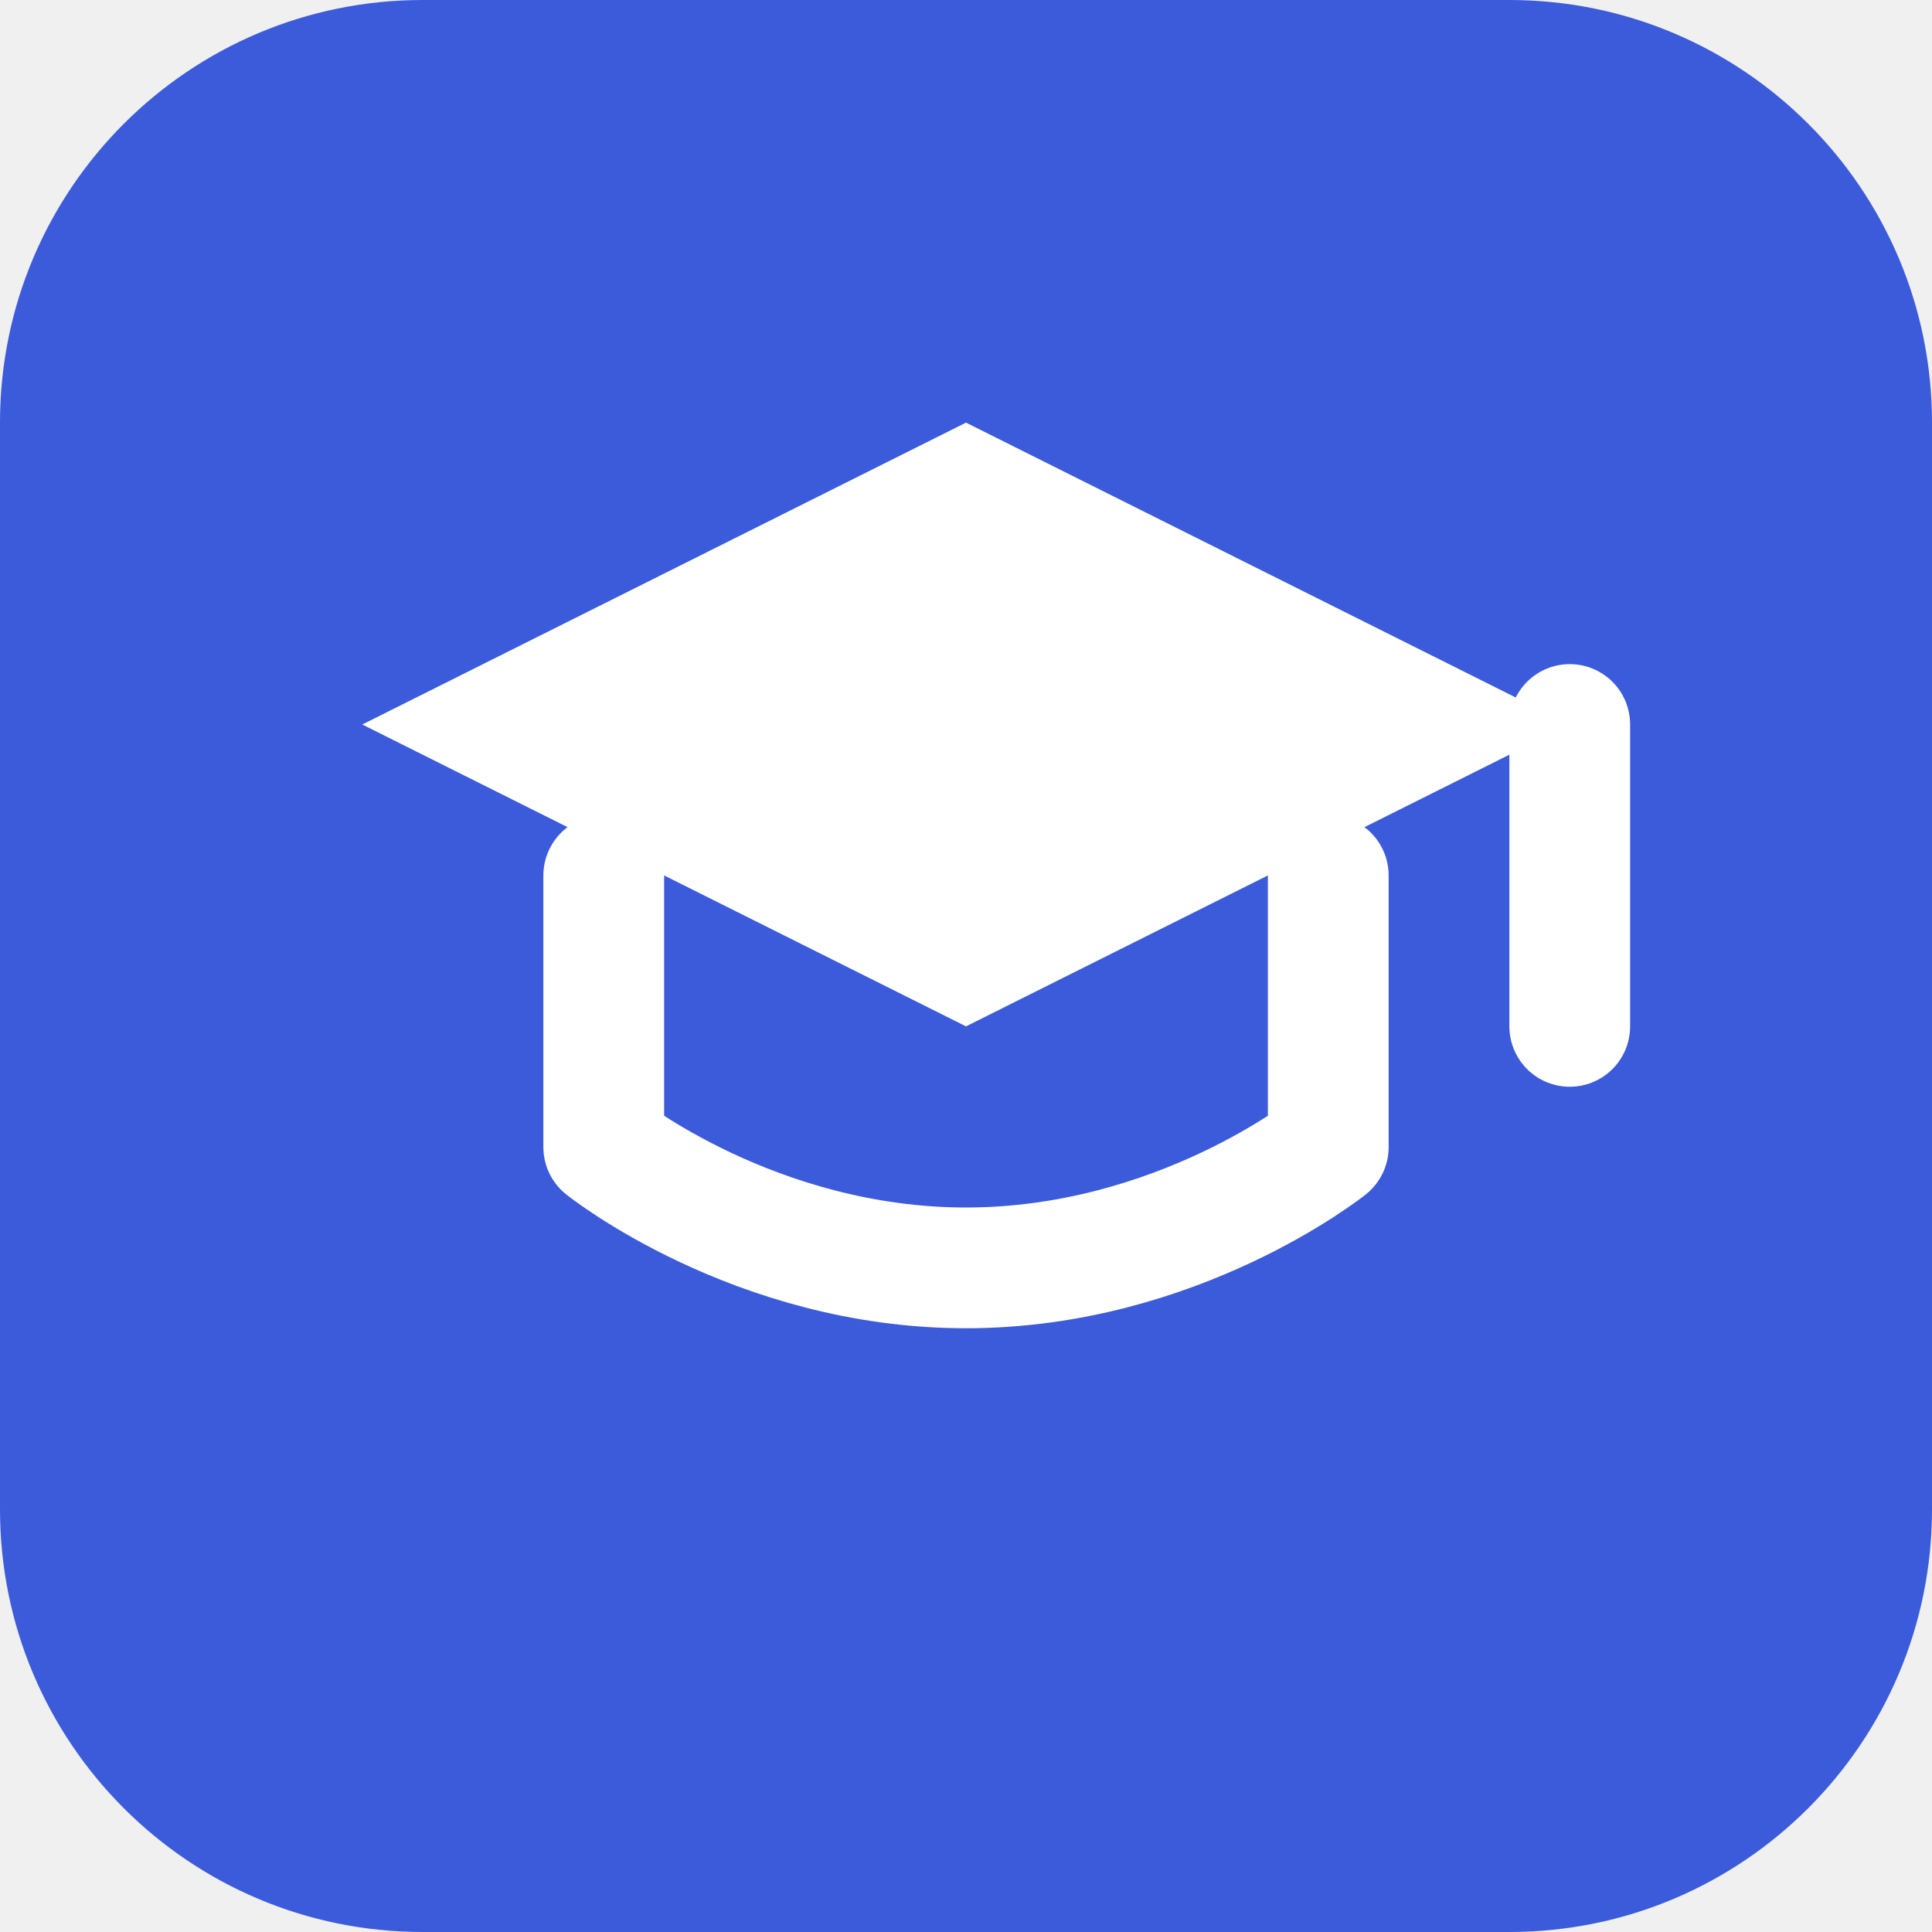
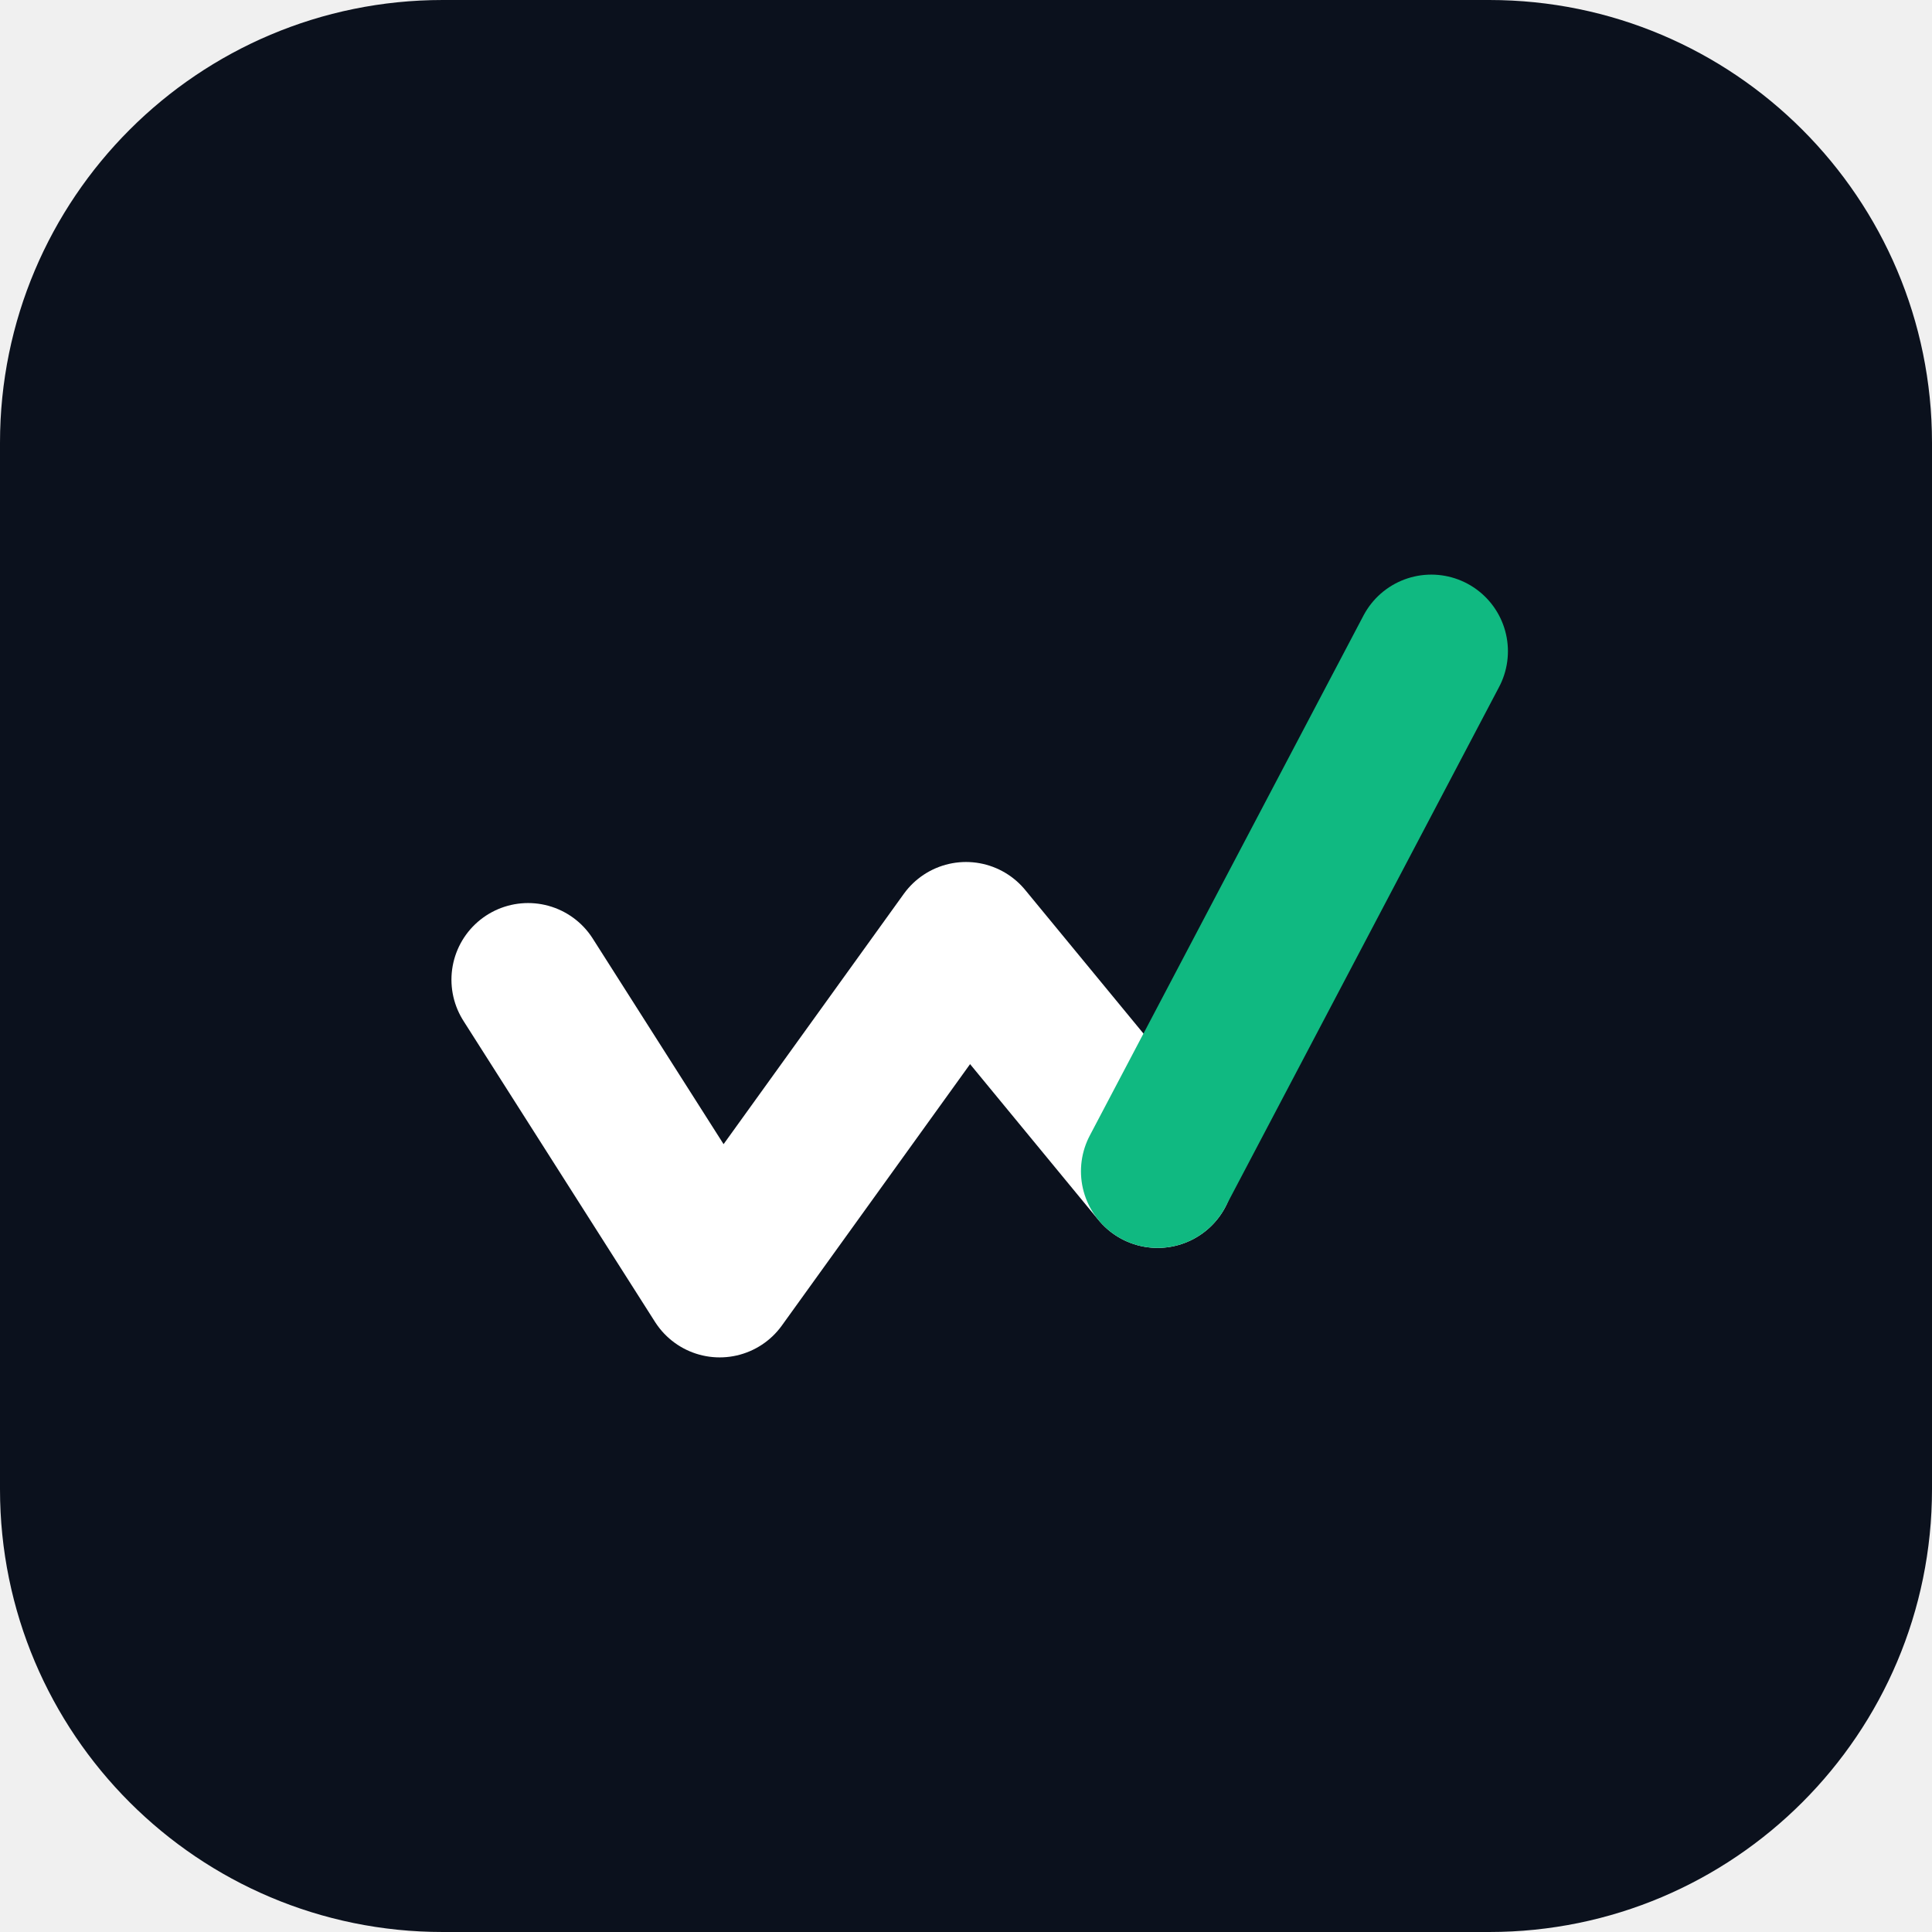
- <svg xmlns="http://www.w3.org/2000/svg" viewBox="0 0 32 32" width="32" height="32">
-   <rect width="32" height="32" rx="7" fill="#3b5bdb" />
-   <path d="M16 7L26 12L16 17L6 12L16 7Z" fill="white" />
-   <path d="M10 14.5V19C10 19 12.5 21 16 21C19.5 21 22 19 22 19V14.5" stroke="white" stroke-width="2" fill="none" stroke-linecap="round" stroke-linejoin="round" />
-   <path d="M26 12V17" stroke="white" stroke-width="2" stroke-linecap="round" />
+ <svg xmlns="http://www.w3.org/2000/svg" viewBox="0 0 48 48" width="48" height="48" fill="none">
+   <rect width="48" height="48" rx="11" fill="#0B111D" />
+   <g transform="translate(24 24) scale(0.68) translate(-24 -24)">
+     <path d="M8 24.5 L15 35.5 L24 23 L31 31.5" stroke="#ffffff" stroke-width="5.6" stroke-linecap="round" stroke-linejoin="round" />
+     <path d="M31 31.5 L41 12.5" stroke="#10B981" stroke-width="5.6" stroke-linecap="round" />
+   </g>
</svg>
